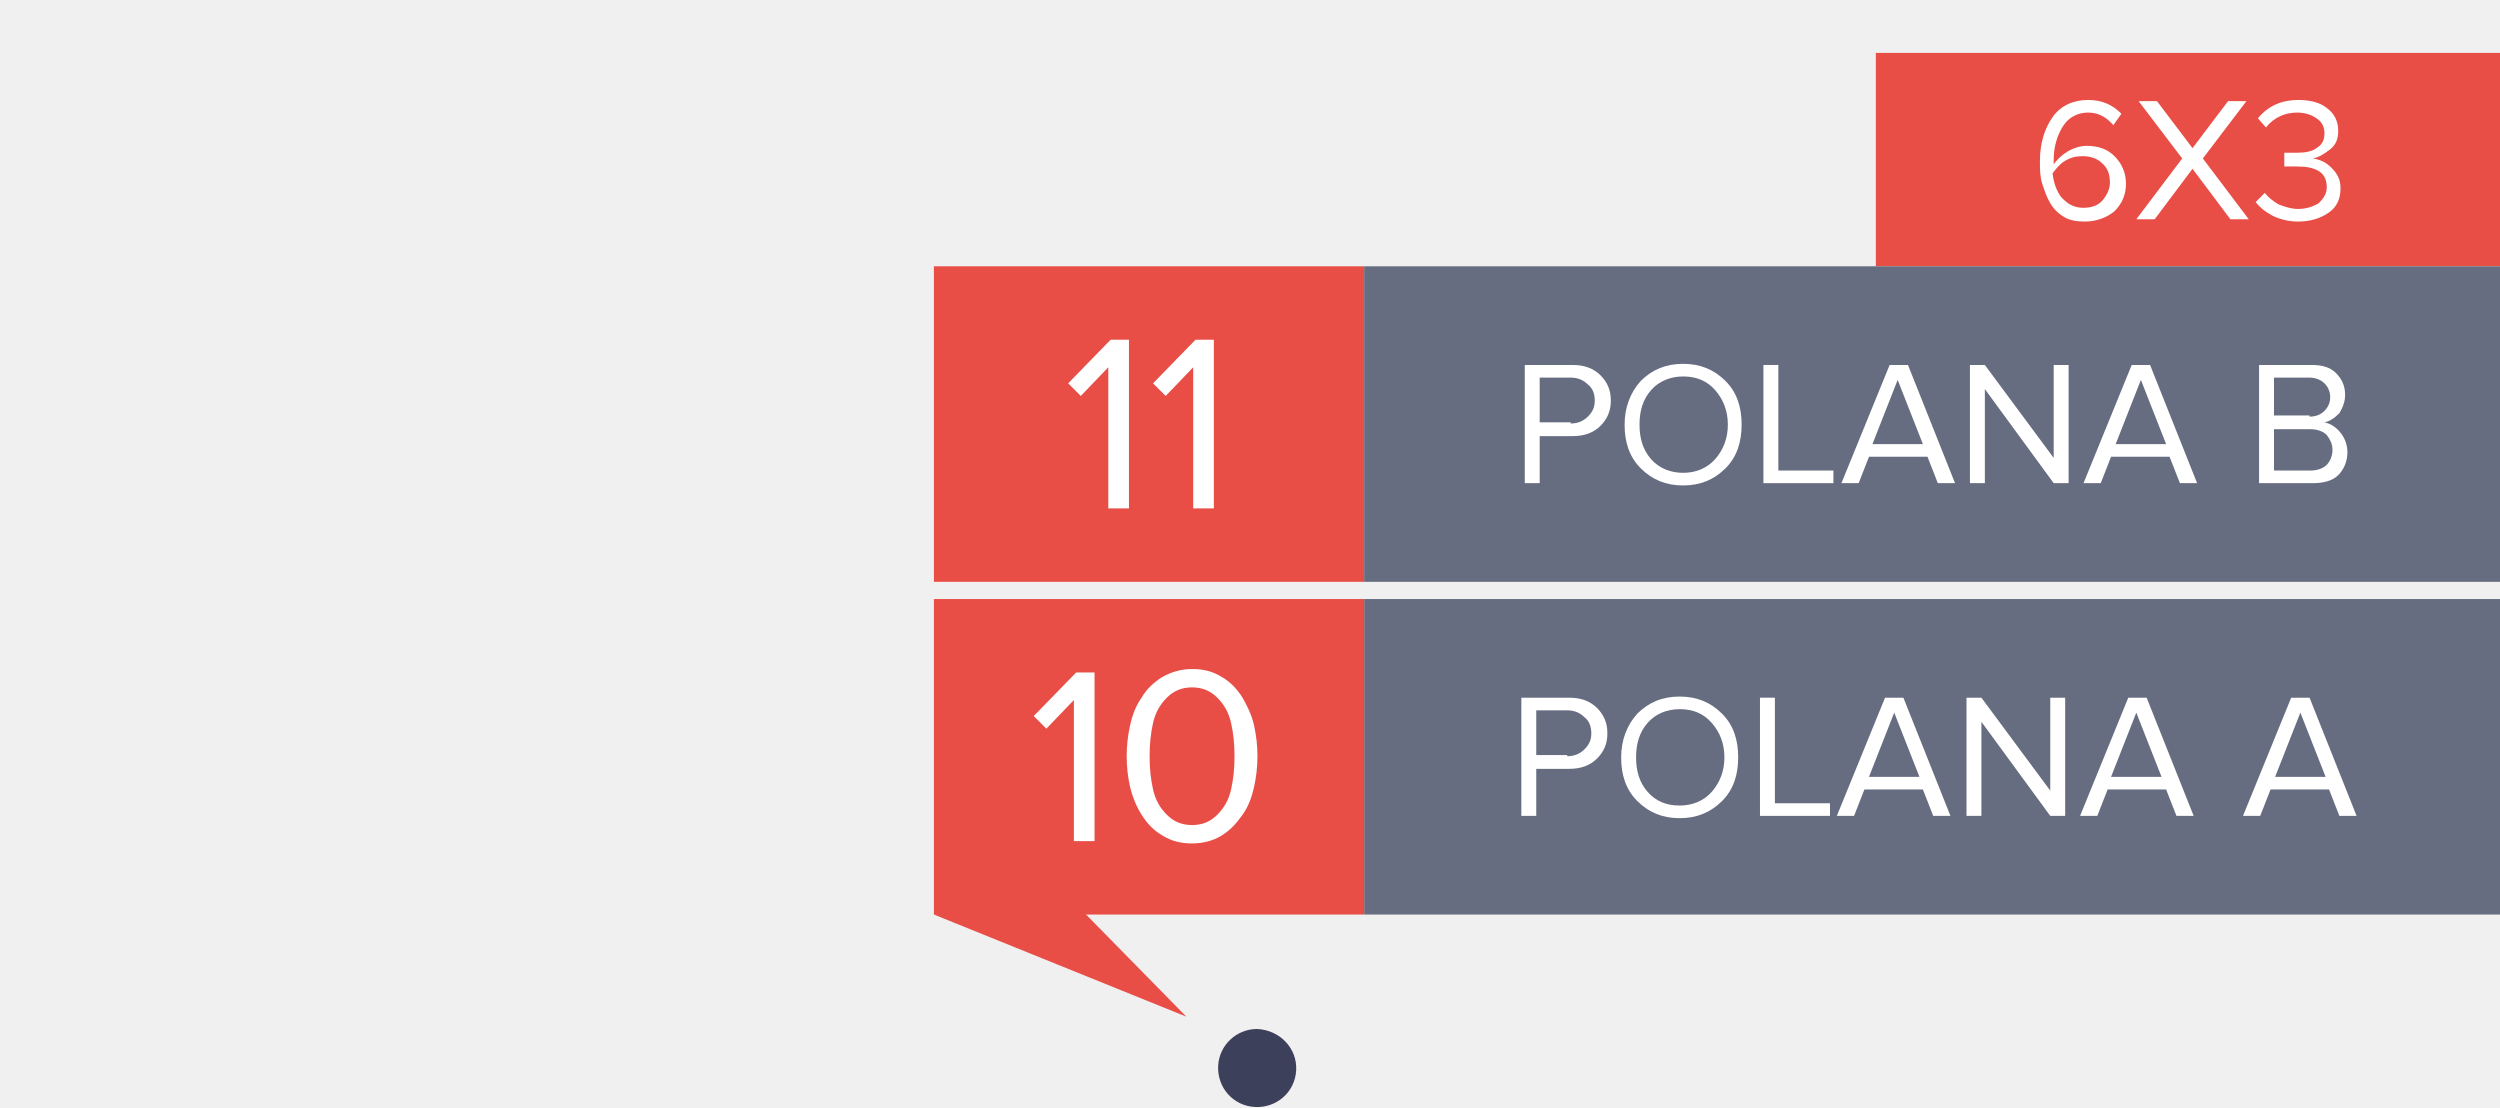
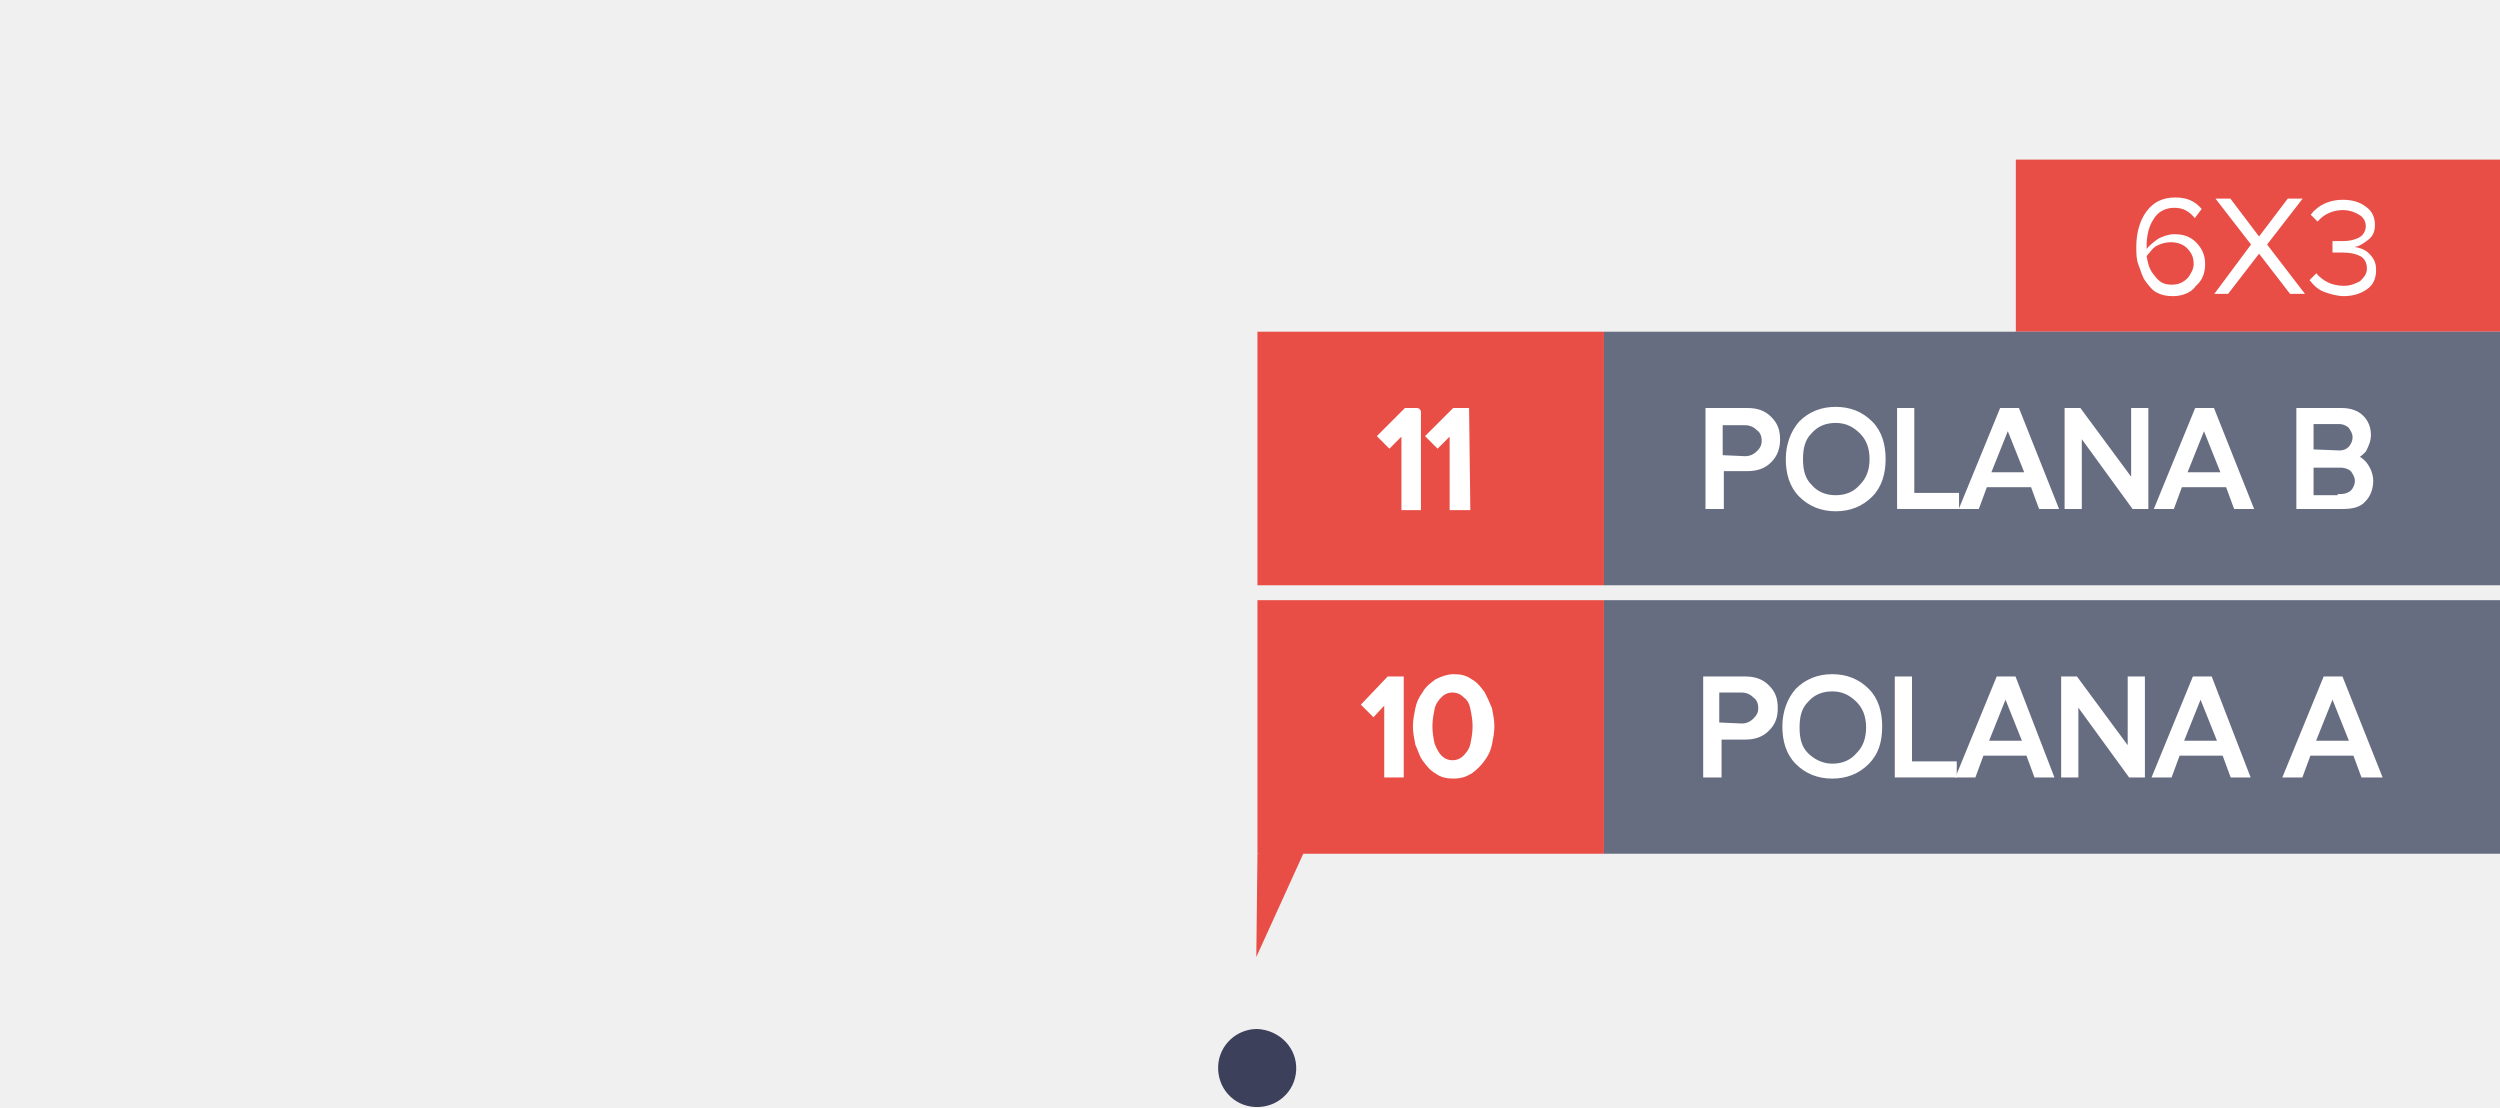
<svg xmlns="http://www.w3.org/2000/svg" version="1.1" id="Layer_1" width="217.851" height="96.502" x="0px" y="0px" viewBox="0 0 217.9 96.5" style="enable-background:new 0 0 217.9 96.5;" xml:space="preserve">
  <style type="text/css">
	.st0{fill:none;}
	.st1{fill:#E84D46;}
	.st2{fill:#676D81;}
	.st3{opacity:0.92;fill:#2D314E;enable-background:new    ;}
- 	.st4{fill:#FFFFFF;}
+ 	.st4{fill:#FFFFFF;stroke:#FFFFFF;stroke-width:0.7;stroke-miterlimit:10;}
+ 	.st5{fill:#FFFFFF;}
+ 	.st6{fill:#FFFFFF;stroke:#FFFFFF;stroke-width:0.5;stroke-miterlimit:10;}
</style>
  <g id="polana" transform="translate(-465 -805.847)">
    <rect id="Rectangle_47" x="465" y="849" class="st0" width="84" height="11" />
  </g>
-   <rect x="81.4" y="23.2" class="st1" width="37.5" height="27.5" />
+   <rect x="109.6" y="28.9" class="st1" width="30.2" height="22.1" />
  <g>
-     <rect x="163.5" y="4.6" class="st1" width="54.8" height="18.6" />
+     <rect x="175.7" y="13.9" class="st1" width="42.2" height="15" />
  </g>
-   <rect x="118.9" y="23.2" class="st2" width="99.4" height="27.5" />
+   <rect x="139.8" y="28.9" class="st2" width="78.1" height="22.1" />
  <g>
-     <rect x="118.9" y="52.2" class="st2" width="99.2" height="27.5" />
+     <rect x="139.8" y="52.3" class="st2" width="78.1" height="22.1" />
  </g>
-   <rect x="81.4" y="52.2" class="st1" width="37.5" height="27.5" />
+   <rect x="109.6" y="52.3" class="st1" width="30.2" height="22.1" />
  <g id="_24_julho_novo" transform="translate(200.275 451.873)">
    <path id="Path_11" class="st3" d="M-87.3-358.6c-0.1,1.9-1.7,3.3-3.6,3.2c-1.9-0.1-3.3-1.7-3.2-3.6c0.1-1.8,1.6-3.2,3.4-3.2   C-88.7-362.1-87.2-360.5-87.3-358.6z" />
  </g>
-   <polygon class="st1" points="81.4,79.7 103.4,88.6 92.4,77.4 " />
+   <polygon class="st1" points="109.6,74.4 109.5,83.4 114,73.5 " />
  <g>
-     <path class="st4" d="M98.4,44.3h-1.8V32l-2.4,2.5l-1.1-1.1l3.7-3.8h1.6V44.3z" />
-     <path class="st4" d="M105.9,44.3H104V32l-2.4,2.5l-1.1-1.1l3.7-3.8h1.6V44.3z" />
+     <path class="st4" d="M123.5,44.1h-1v-6.9l-1.4,1.4l-0.6-0.6l2.1-2.1h0.9C123.5,35.8,123.5,44.1,123.5,44.1z" />
+     <path class="st4" d="M127.8,44.1h-1.1v-6.9l-1.4,1.4l-0.6-0.6l2.1-2.1h0.9L127.8,44.1L127.8,44.1z" />
  </g>
  <g>
-     <path class="st4" d="M181.7,19.3c-0.7,0-1.3-0.1-1.8-0.4c-0.5-0.3-0.9-0.7-1.2-1.2s-0.5-1.1-0.7-1.7c-0.2-0.6-0.2-1.3-0.2-2   c0-1.5,0.4-2.8,1.1-3.8s1.8-1.5,3.1-1.5c1.2,0,2.1,0.4,2.9,1.2l-0.7,1c-0.6-0.7-1.3-1.1-2.2-1.1c-0.9,0-1.7,0.4-2.2,1.2   s-0.8,1.8-0.8,2.9v0.4c0.3-0.4,0.7-0.8,1.2-1.1c0.5-0.3,1.1-0.5,1.7-0.5c1,0,1.8,0.3,2.4,0.9c0.6,0.6,1,1.4,1,2.4   c0,0.9-0.3,1.7-1,2.4C183.7,18.9,182.8,19.3,181.7,19.3z M181.6,18.1c0.7,0,1.3-0.2,1.7-0.7c0.4-0.5,0.6-1,0.6-1.5   c0-0.7-0.2-1.3-0.7-1.7c-0.4-0.4-1-0.6-1.7-0.6c-0.5,0-1,0.1-1.5,0.4s-0.8,0.7-1.1,1.1c0.1,0.8,0.3,1.4,0.7,2   C180.2,17.8,180.8,18.1,181.6,18.1z" />
-     <path class="st4" d="M196,19.1h-1.6l-3.3-4.4l-3.3,4.4h-1.6l4-5.3l-3.8-5h1.6l3.1,4.1l3.1-4.1h1.6l-3.8,5L196,19.1z" />
-     <path class="st4" d="M200.3,19.3c-0.8,0-1.6-0.2-2.2-0.5c-0.6-0.3-1.1-0.7-1.5-1.2l0.8-0.8c0.3,0.4,0.7,0.7,1.2,1   c0.5,0.2,1.1,0.4,1.7,0.4c0.7,0,1.3-0.2,1.8-0.5c0.4-0.4,0.7-0.8,0.7-1.4c0-0.6-0.2-1.1-0.7-1.4c-0.5-0.3-1.1-0.4-1.9-0.4   c-0.6,0-1,0-1.1,0v-1.2c0.1,0,0.5,0,1.1,0c0.7,0,1.3-0.1,1.7-0.4c0.5-0.3,0.7-0.7,0.7-1.3c0-0.5-0.2-1-0.7-1.3   c-0.4-0.3-1-0.5-1.7-0.5c-1,0-2,0.4-2.7,1.3l-0.7-0.8c0.9-1.1,2.1-1.6,3.5-1.6c1,0,1.9,0.2,2.5,0.7c0.7,0.5,1,1.2,1,2   c0,0.7-0.2,1.2-0.7,1.6c-0.5,0.4-1,0.7-1.5,0.8c0.6,0.1,1.1,0.3,1.6,0.8s0.8,1,0.8,1.8c0,0.9-0.3,1.6-1,2.1   C202.3,19,201.4,19.3,200.3,19.3z" />
+     <path class="st5" d="M189.4,25.8c-0.6,0-1-0.1-1.4-0.3c-0.4-0.2-0.7-0.6-1-1s-0.4-0.9-0.6-1.4c-0.2-0.5-0.2-1-0.2-1.6   c0-1.2,0.3-2.3,0.9-3.1c0.6-0.8,1.4-1.2,2.5-1.2c1,0,1.7,0.3,2.3,1l-0.6,0.8c-0.5-0.6-1-0.9-1.8-0.9c-0.7,0-1.4,0.3-1.8,1   c-0.4,0.6-0.6,1.4-0.6,2.3v0.3c0.2-0.3,0.6-0.6,1-0.9c0.4-0.2,0.9-0.4,1.4-0.4c0.8,0,1.4,0.2,1.9,0.7c0.5,0.5,0.8,1.1,0.8,1.9   c0,0.7-0.2,1.4-0.8,1.9C191,25.5,190.2,25.8,189.4,25.8z M189.3,24.8c0.6,0,1-0.2,1.4-0.6c0.3-0.4,0.5-0.8,0.5-1.2   c0-0.6-0.2-1-0.6-1.4c-0.3-0.3-0.8-0.5-1.4-0.5c-0.4,0-0.8,0.1-1.2,0.3c-0.4,0.2-0.6,0.6-0.9,0.9c0.1,0.6,0.2,1.1,0.6,1.6   C188.2,24.6,188.6,24.8,189.3,24.8z" />
+     <path class="st5" d="M200.9,25.6h-1.3l-2.7-3.5l-2.7,3.5H193l3.2-4.3l-3.1-4h1.3l2.5,3.3l2.5-3.3h1.3l-3.1,4L200.9,25.6z" />
+     <path class="st5" d="M204.3,25.8c-0.6,0-1.3-0.2-1.8-0.4c-0.5-0.2-0.9-0.6-1.2-1l0.6-0.6c0.2,0.3,0.6,0.6,1,0.8   c0.4,0.2,0.9,0.3,1.4,0.3c0.6,0,1-0.2,1.4-0.4c0.3-0.3,0.6-0.6,0.6-1.1c0-0.5-0.2-0.9-0.6-1.1c-0.4-0.2-0.9-0.3-1.5-0.3   c-0.5,0-0.8,0-0.9,0v-1c0.1,0,0.4,0,0.9,0c0.6,0,1-0.1,1.4-0.3c0.4-0.2,0.6-0.6,0.6-1c0-0.4-0.2-0.8-0.6-1   c-0.3-0.2-0.8-0.4-1.4-0.4c-0.8,0-1.6,0.3-2.2,1l-0.6-0.6c0.7-0.9,1.7-1.3,2.8-1.3c0.8,0,1.5,0.2,2,0.6c0.6,0.4,0.8,1,0.8,1.6   c0,0.6-0.2,1-0.6,1.3s-0.8,0.6-1.2,0.6c0.5,0.1,0.9,0.2,1.3,0.6s0.6,0.8,0.6,1.4c0,0.7-0.2,1.3-0.8,1.7   C205.9,25.5,205.2,25.8,204.3,25.8z" />
  </g>
  <g>
-     <path class="st4" d="M134.2,42.1h-1.3V31.8h4.2c1,0,1.8,0.3,2.4,0.9c0.6,0.6,0.9,1.3,0.9,2.2c0,0.9-0.3,1.6-0.9,2.2   c-0.6,0.6-1.4,0.9-2.4,0.9h-2.9V42.1z M136.9,36.9c0.6,0,1.1-0.2,1.5-0.6c0.4-0.4,0.6-0.8,0.6-1.4c0-0.6-0.2-1.1-0.6-1.4   c-0.4-0.4-0.9-0.6-1.5-0.6h-2.7v3.9H136.9z" />
-     <path class="st4" d="M150.4,40.8c-1,1-2.2,1.5-3.7,1.5s-2.7-0.5-3.7-1.5c-1-1-1.4-2.3-1.4-3.8s0.5-2.8,1.4-3.8c1-1,2.2-1.5,3.7-1.5   s2.7,0.5,3.7,1.5c1,1,1.4,2.3,1.4,3.8S151.4,39.8,150.4,40.8z M146.7,41.2c1.1,0,2.1-0.4,2.8-1.2c0.7-0.8,1.1-1.8,1.1-3   s-0.4-2.2-1.1-3s-1.6-1.2-2.8-1.2c-1.1,0-2.1,0.4-2.8,1.2c-0.7,0.8-1,1.8-1,3c0,1.2,0.3,2.2,1,3C144.6,40.8,145.6,41.2,146.7,41.2z   " />
-     <path class="st4" d="M159.8,42.1h-6.1V31.8h1.3V41h4.8V42.1z" />
-     <path class="st4" d="M170.4,42.1h-1.5l-0.9-2.3h-5.1l-0.9,2.3h-1.5l4.2-10.3h1.6L170.4,42.1z M167.6,38.7l-2.2-5.6l-2.2,5.6H167.6z   " />
-     <path class="st4" d="M180.3,42.1H179l-6-8.2v8.2h-1.3V31.8h1.3l6,8.1v-8.1h1.3V42.1z" />
-     <path class="st4" d="M191.5,42.1h-1.5l-0.9-2.3H184l-0.9,2.3h-1.5l4.2-10.3h1.6L191.5,42.1z M188.8,38.7l-2.2-5.6l-2.2,5.6H188.8z" />
-     <path class="st4" d="M201.6,42.1h-4.7V31.8h4.6c0.9,0,1.6,0.2,2.1,0.7c0.5,0.5,0.8,1.1,0.8,1.9c0,0.6-0.2,1.1-0.5,1.6   c-0.4,0.4-0.8,0.7-1.3,0.8c0.5,0.1,1,0.4,1.4,0.9c0.4,0.5,0.6,1.1,0.6,1.7c0,0.8-0.3,1.5-0.8,2C203.3,41.9,202.5,42.1,201.6,42.1z    M201.3,36.3c0.6,0,1-0.2,1.3-0.5c0.3-0.3,0.5-0.7,0.5-1.2c0-0.5-0.2-0.9-0.5-1.2c-0.3-0.3-0.8-0.5-1.3-0.5h-3.1v3.3H201.3z    M201.4,41c0.6,0,1.1-0.2,1.4-0.5c0.3-0.3,0.5-0.8,0.5-1.3c0-0.5-0.2-0.9-0.5-1.3c-0.3-0.3-0.8-0.5-1.4-0.5h-3.2V41H201.4z" />
+     <path class="st6" d="M149.9,44.1h-1v-8.3h3.4c0.8,0,1.4,0.2,1.9,0.7c0.5,0.5,0.7,1,0.7,1.8c0,0.7-0.2,1.3-0.7,1.8   c-0.5,0.5-1.1,0.7-1.9,0.7h-2.3V44.1z M152.1,40c0.5,0,0.9-0.2,1.2-0.5s0.5-0.6,0.5-1.1c0-0.5-0.2-0.9-0.5-1.1   c-0.3-0.3-0.7-0.5-1.2-0.5h-2.2v3.1L152.1,40L152.1,40z" />
+     <path class="st6" d="M163,43.1c-0.8,0.8-1.8,1.2-3,1.2c-1.2,0-2.2-0.4-3-1.2c-0.8-0.8-1.1-1.9-1.1-3.1s0.4-2.3,1.1-3.1   c0.8-0.8,1.8-1.2,3-1.2c1.2,0,2.2,0.4,3,1.2c0.8,0.8,1.1,1.9,1.1,3.1S163.8,42.3,163,43.1z M160,43.4c0.9,0,1.7-0.3,2.3-1   c0.6-0.6,0.9-1.4,0.9-2.4c0-1-0.3-1.8-0.9-2.4c-0.6-0.6-1.3-1-2.3-1c-0.9,0-1.7,0.3-2.3,1c-0.6,0.6-0.8,1.4-0.8,2.4   c0,1,0.2,1.8,0.8,2.4C158.3,43.1,159.1,43.4,160,43.4z" />
+     <path class="st6" d="M170.5,44.1h-4.9v-8.3h1v7.4h3.9V44.1z" />
+     <path class="st6" d="M179.1,44.1h-1.2l-0.7-1.9H173l-0.7,1.9h-1.2l3.4-8.3h1.3L179.1,44.1z M176.8,41.4l-1.8-4.5l-1.8,4.5H176.8z" />
+     <path class="st6" d="M187,44.1h-1l-4.8-6.6v6.6h-1v-8.3h1l4.8,6.5v-6.5h1V44.1z" />
+     <path class="st6" d="M196.1,44.1h-1.2l-0.7-1.9H190l-0.7,1.9h-1.2l3.4-8.3h1.3L196.1,44.1z M193.9,41.4l-1.8-4.5l-1.8,4.5H193.9z" />
+     <path class="st6" d="M204.2,44.1h-3.8v-8.3h3.7c0.7,0,1.3,0.2,1.7,0.6s0.6,0.9,0.6,1.5c0,0.5-0.2,0.9-0.4,1.3   c-0.3,0.3-0.6,0.6-1,0.6c0.4,0.1,0.8,0.3,1.1,0.7c0.3,0.4,0.5,0.9,0.5,1.4c0,0.6-0.2,1.2-0.6,1.6C205.6,44,204.9,44.1,204.2,44.1z    M203.9,39.5c0.5,0,0.8-0.2,1-0.4c0.2-0.2,0.4-0.6,0.4-1s-0.2-0.7-0.4-1c-0.2-0.2-0.6-0.4-1-0.4h-2.5v2.7L203.9,39.5L203.9,39.5z    M204,43.3c0.5,0,0.9-0.2,1.1-0.4c0.2-0.2,0.4-0.6,0.4-1s-0.2-0.7-0.4-1c-0.2-0.2-0.6-0.4-1.1-0.4h-2.6v2.9H204z" />
  </g>
  <g>
-     <path class="st4" d="M95.4,73.3h-1.8V61l-2.4,2.5l-1.1-1.1l3.7-3.8h1.6V73.3z" />
-     <path class="st4" d="M103.9,73.5c-1,0-1.8-0.2-2.6-0.7c-0.7-0.4-1.3-1-1.8-1.8s-0.8-1.6-1-2.4c-0.2-0.9-0.3-1.8-0.3-2.7   s0.1-1.8,0.3-2.7c0.2-0.9,0.5-1.7,1-2.4c0.4-0.7,1-1.3,1.8-1.8c0.7-0.4,1.6-0.7,2.6-0.7c1,0,1.8,0.2,2.6,0.7c0.7,0.4,1.3,1,1.8,1.8   c0.4,0.7,0.8,1.5,1,2.4c0.2,0.9,0.3,1.8,0.3,2.7s-0.1,1.8-0.3,2.7c-0.2,0.9-0.5,1.7-1,2.4s-1,1.3-1.8,1.8S104.8,73.5,103.9,73.5z    M101.7,71c0.6,0.6,1.3,0.9,2.2,0.9c0.9,0,1.6-0.3,2.2-0.9c0.6-0.6,1-1.3,1.2-2.2c0.2-0.9,0.3-1.8,0.3-2.9s-0.1-2-0.3-2.9   c-0.2-0.9-0.6-1.6-1.2-2.2c-0.6-0.6-1.3-0.9-2.2-0.9c-0.9,0-1.6,0.3-2.2,0.9c-0.6,0.6-1,1.3-1.2,2.2c-0.2,0.9-0.3,1.8-0.3,2.9   s0.1,2,0.3,2.9C100.7,69.7,101.1,70.4,101.7,71z" />
+     <path class="st4" d="M122,67.4h-1v-6.8l-1.3,1.4l-0.6-0.6l2-2.1h0.9C122,59.3,122,67.4,122,67.4z" />
+     <path class="st4" d="M126.7,67.5c-0.6,0-1-0.1-1.4-0.4c-0.4-0.2-0.7-0.6-1-1c-0.3-0.4-0.4-0.9-0.6-1.3c-0.1-0.5-0.2-1-0.2-1.5   c0-0.5,0.1-1,0.2-1.5c0.1-0.5,0.3-0.9,0.6-1.3c0.2-0.4,0.6-0.7,1-1c0.4-0.2,0.9-0.4,1.4-0.4c0.6,0,1,0.1,1.4,0.4   c0.4,0.2,0.7,0.6,1,1c0.2,0.4,0.4,0.8,0.6,1.3c0.1,0.5,0.2,1,0.2,1.5c0,0.5-0.1,1-0.2,1.5s-0.3,0.9-0.6,1.3c-0.3,0.4-0.6,0.7-1,1   C127.6,67.4,127.2,67.5,126.7,67.5z M125.4,66.1c0.3,0.3,0.7,0.5,1.2,0.5c0.5,0,0.9-0.2,1.2-0.5s0.6-0.7,0.7-1.2s0.2-1,0.2-1.6   c0-0.6-0.1-1.1-0.2-1.6s-0.3-0.9-0.7-1.2c-0.3-0.3-0.7-0.5-1.2-0.5c-0.5,0-0.9,0.2-1.2,0.5c-0.3,0.3-0.6,0.7-0.7,1.2   s-0.2,1-0.2,1.6c0,0.6,0.1,1.1,0.2,1.6C124.9,65.4,125.1,65.8,125.4,66.1z" />
  </g>
  <g>
-     <path class="st4" d="M133.9,71.1h-1.3V60.8h4.2c1,0,1.8,0.3,2.4,0.9c0.6,0.6,0.9,1.3,0.9,2.2s-0.3,1.6-0.9,2.2   c-0.6,0.6-1.4,0.9-2.4,0.9h-2.9V71.1z M136.6,65.9c0.6,0,1.1-0.2,1.5-0.6c0.4-0.4,0.6-0.8,0.6-1.4s-0.2-1.1-0.6-1.4   c-0.4-0.4-0.9-0.6-1.5-0.6h-2.7v3.9H136.6z" />
-     <path class="st4" d="M150.1,69.8c-1,1-2.2,1.5-3.7,1.5s-2.7-0.5-3.7-1.5c-1-1-1.4-2.3-1.4-3.8c0-1.5,0.5-2.8,1.4-3.8   c1-1,2.2-1.5,3.7-1.5s2.7,0.5,3.7,1.5c1,1,1.4,2.3,1.4,3.8C151.5,67.5,151.1,68.8,150.1,69.8z M146.4,70.2c1.1,0,2.1-0.4,2.8-1.2   c0.7-0.8,1.1-1.8,1.1-3c0-1.2-0.4-2.2-1.1-3c-0.7-0.8-1.6-1.2-2.8-1.2c-1.1,0-2.1,0.4-2.8,1.2s-1,1.8-1,3c0,1.2,0.3,2.2,1,3   C144.3,69.8,145.2,70.2,146.4,70.2z" />
-     <path class="st4" d="M159.5,71.1h-6.1V60.8h1.3V70h4.8V71.1z" />
-     <path class="st4" d="M170,71.1h-1.5l-0.9-2.3h-5.1l-0.9,2.3h-1.5l4.2-10.3h1.6L170,71.1z M167.3,67.7l-2.2-5.6l-2.2,5.6H167.3z" />
-     <path class="st4" d="M179.9,71.1h-1.2l-6-8.2v8.2h-1.3V60.8h1.3l6,8.1v-8.1h1.3V71.1z" />
-     <path class="st4" d="M191.2,71.1h-1.5l-0.9-2.3h-5.1l-0.9,2.3h-1.5l4.2-10.3h1.6L191.2,71.1z M188.4,67.7l-2.2-5.6l-2.2,5.6H188.4z   " />
-     <path class="st4" d="M205.4,71.1h-1.5l-0.9-2.3h-5.1l-0.9,2.3h-1.5l4.2-10.3h1.6L205.4,71.1z M202.7,67.7l-2.2-5.6l-2.2,5.6H202.7z   " />
+     <path class="st6" d="M149.7,67.5h-1v-8.3h3.4c0.8,0,1.4,0.2,1.9,0.7c0.5,0.5,0.7,1,0.7,1.8s-0.2,1.3-0.7,1.8   c-0.5,0.5-1.1,0.7-1.9,0.7h-2.3V67.5z M151.8,63.3c0.5,0,0.9-0.2,1.2-0.5c0.3-0.3,0.5-0.6,0.5-1.1c0-0.5-0.2-0.9-0.5-1.1   c-0.3-0.3-0.7-0.5-1.2-0.5h-2.2v3.1L151.8,63.3L151.8,63.3z" />
+     <path class="st6" d="M162.7,66.4c-0.8,0.8-1.8,1.2-3,1.2s-2.2-0.4-3-1.2c-0.8-0.8-1.1-1.9-1.1-3.1c0-1.2,0.4-2.3,1.1-3.1   c0.8-0.8,1.8-1.2,3-1.2s2.2,0.4,3,1.2c0.8,0.8,1.1,1.9,1.1,3.1C163.8,64.6,163.5,65.6,162.7,66.4z M159.7,66.8c0.9,0,1.7-0.3,2.3-1   c0.6-0.6,0.9-1.4,0.9-2.4c0-1-0.3-1.8-0.9-2.4c-0.6-0.6-1.3-1-2.3-1c-0.9,0-1.7,0.3-2.3,1c-0.6,0.6-0.8,1.4-0.8,2.4   c0,1,0.2,1.8,0.8,2.4S158.8,66.8,159.7,66.8z" />
+     <path class="st6" d="M170.3,67.5h-4.9v-8.3h1v7.4h3.9V67.5z" />
+     <path class="st6" d="M178.7,67.5h-1.2l-0.7-1.9h-4.1l-0.7,1.9h-1.2l3.4-8.3h1.3L178.7,67.5z M176.6,64.8l-1.8-4.5l-1.8,4.5H176.6z" />
+     <path class="st6" d="M186.7,67.5h-1l-4.8-6.6v6.6h-1v-8.3h1l4.8,6.5v-6.5h1L186.7,67.5L186.7,67.5z" />
+     <path class="st6" d="M195.8,67.5h-1.2l-0.7-1.9h-4.1l-0.7,1.9h-1.2l3.4-8.3h1.3L195.8,67.5z M193.6,64.8l-1.8-4.5l-1.8,4.5H193.6z" />
+     <path class="st6" d="M207.3,67.5H206l-0.7-1.9h-4.1l-0.7,1.9h-1.2l3.4-8.3h1.3L207.3,67.5z M205.1,64.8l-1.8-4.5l-1.8,4.5H205.1z" />
  </g>
</svg>
